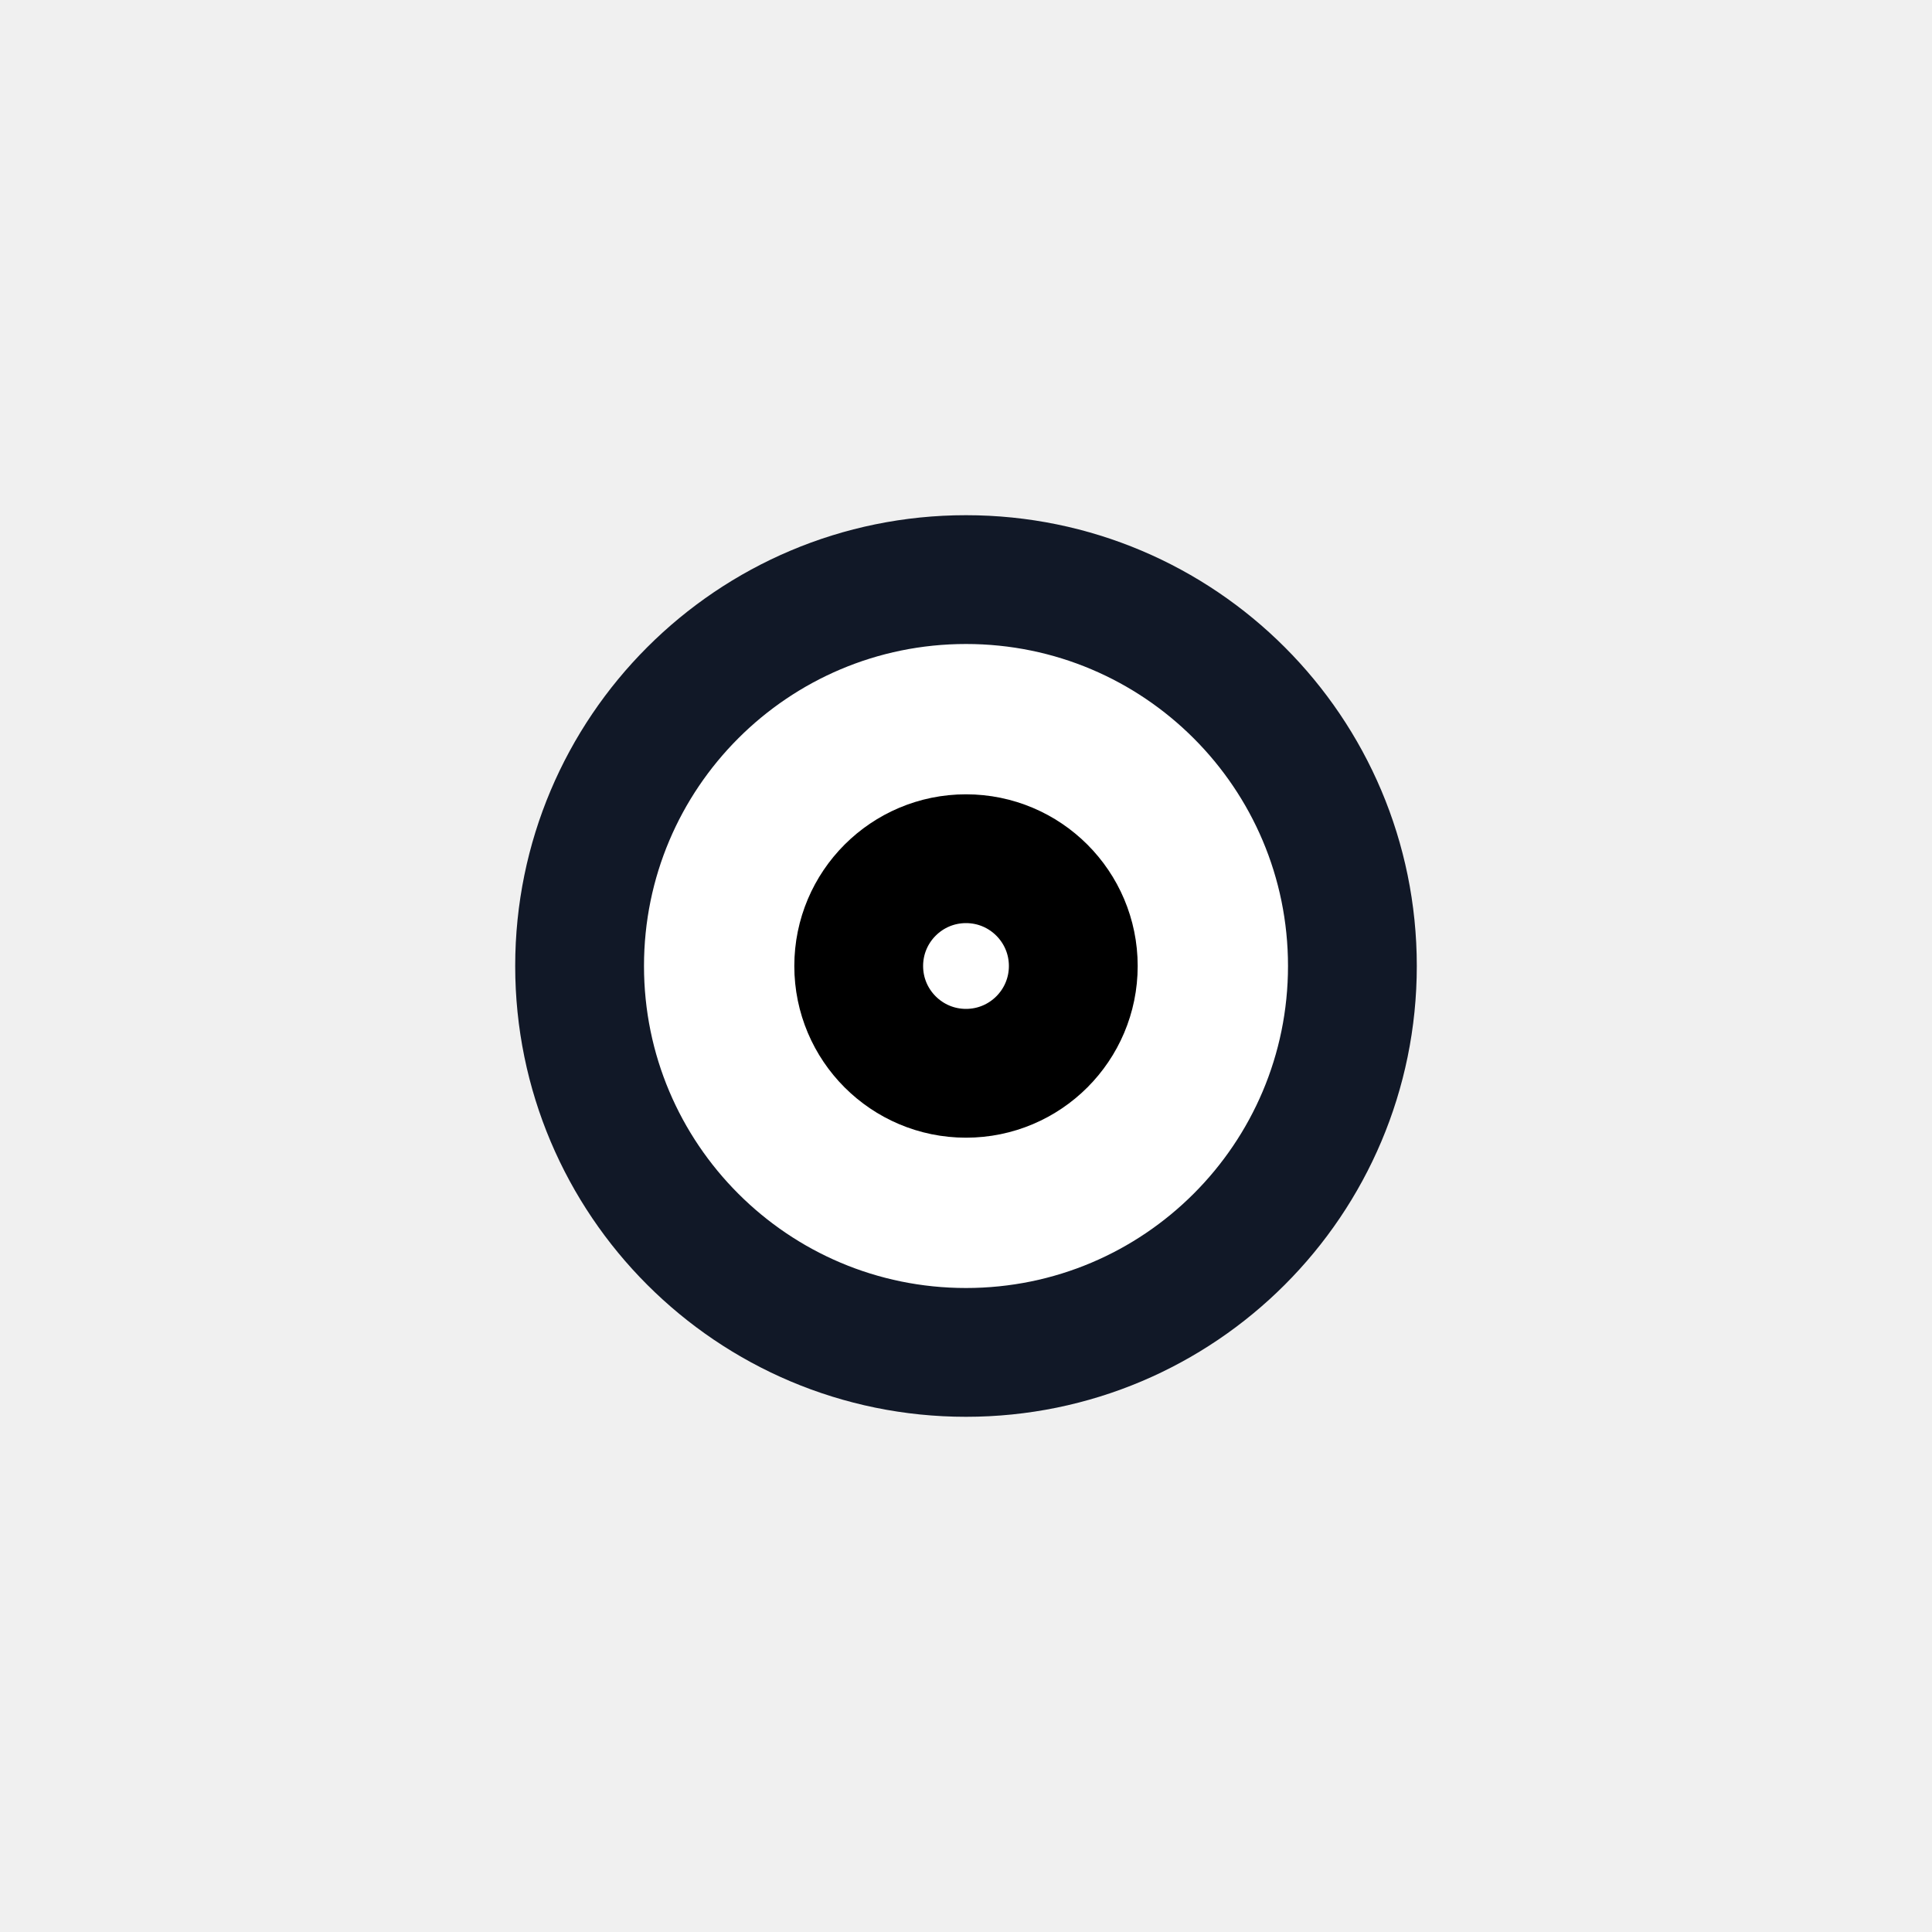
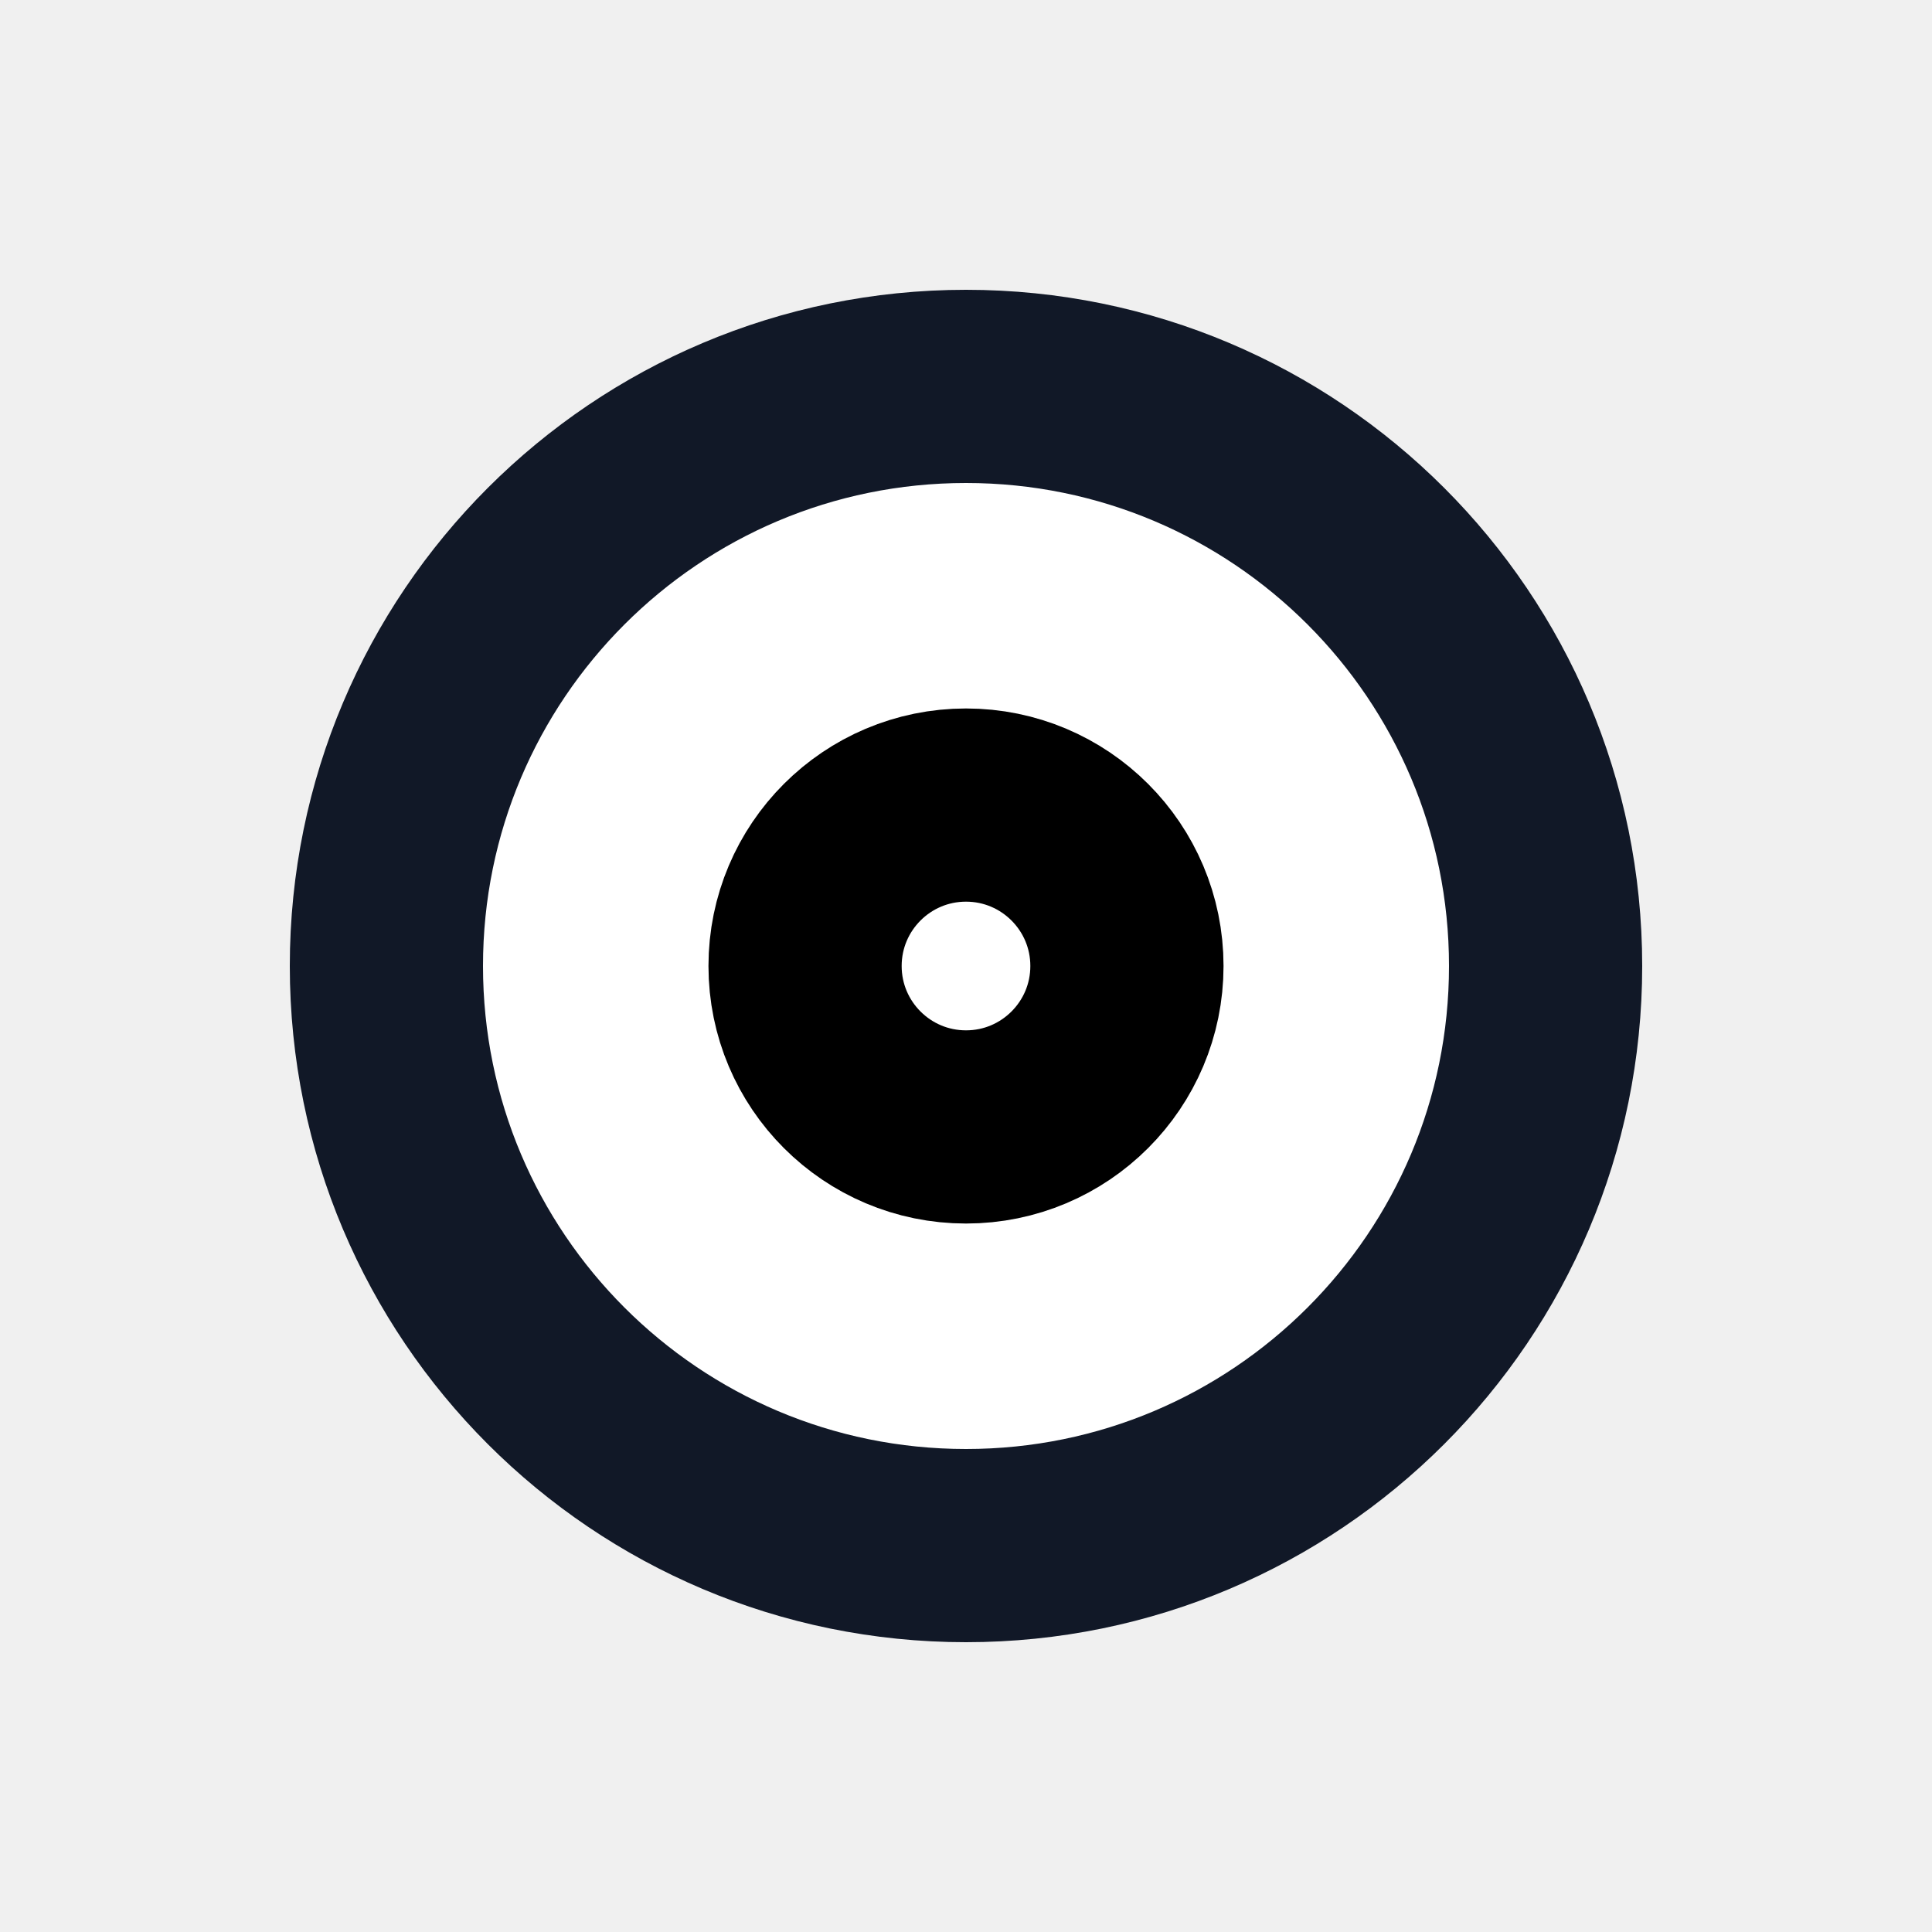
- <svg xmlns="http://www.w3.org/2000/svg" width="30" height="30" viewBox="0 0 30 30">
+ <svg xmlns="http://www.w3.org/2000/svg" width="20" height="20" viewBox="0 0 20 20">
  <g id="Layer_1" data-name="Layer 1">
    <g>
-       <path d="M21 15 C21 18.314 18.314 21 15 21 C11.686 21 9 18.314 9 15 C9 11.686 11.686 9 15 9 C18.314 9 21 11.686 21 15 Z" fill="#ffffff" stroke="#111827" stroke-width="2" />
-       <path d="M13.334 15 C13.334 14.08 14.08 13.334 15 13.334 C15.92 13.334 16.666 14.08 16.666 15 C16.666 15.92 15.92 16.666 15 16.666 C14.08 16.666 13.334 15.92 13.334 15 Z" fill="#ffffff" stroke="#000000" stroke-width="2" stroke-miterlimit="10" />
+       <path d="M16 10 C16 13.314 13.314 16 10 16 C6.686 16 4 13.314 4 10 C4 6.686 6.686 4 10 4 C13.314 4 16 6.686 16 10 Z" fill="#ffffff" stroke="#111827" stroke-width="2" />
+       <path d="M8.334 10 C8.334 9.08 9.08 8.334 10 8.334 C10.92 8.334 11.666 9.08 11.666 10 C11.666 10.92 10.92 11.666 10 11.666 C9.08 11.666 8.334 10.92 8.334 10 Z" fill="#ffffff" stroke="#000000" stroke-width="2" stroke-miterlimit="10" />
    </g>
  </g>
</svg>
